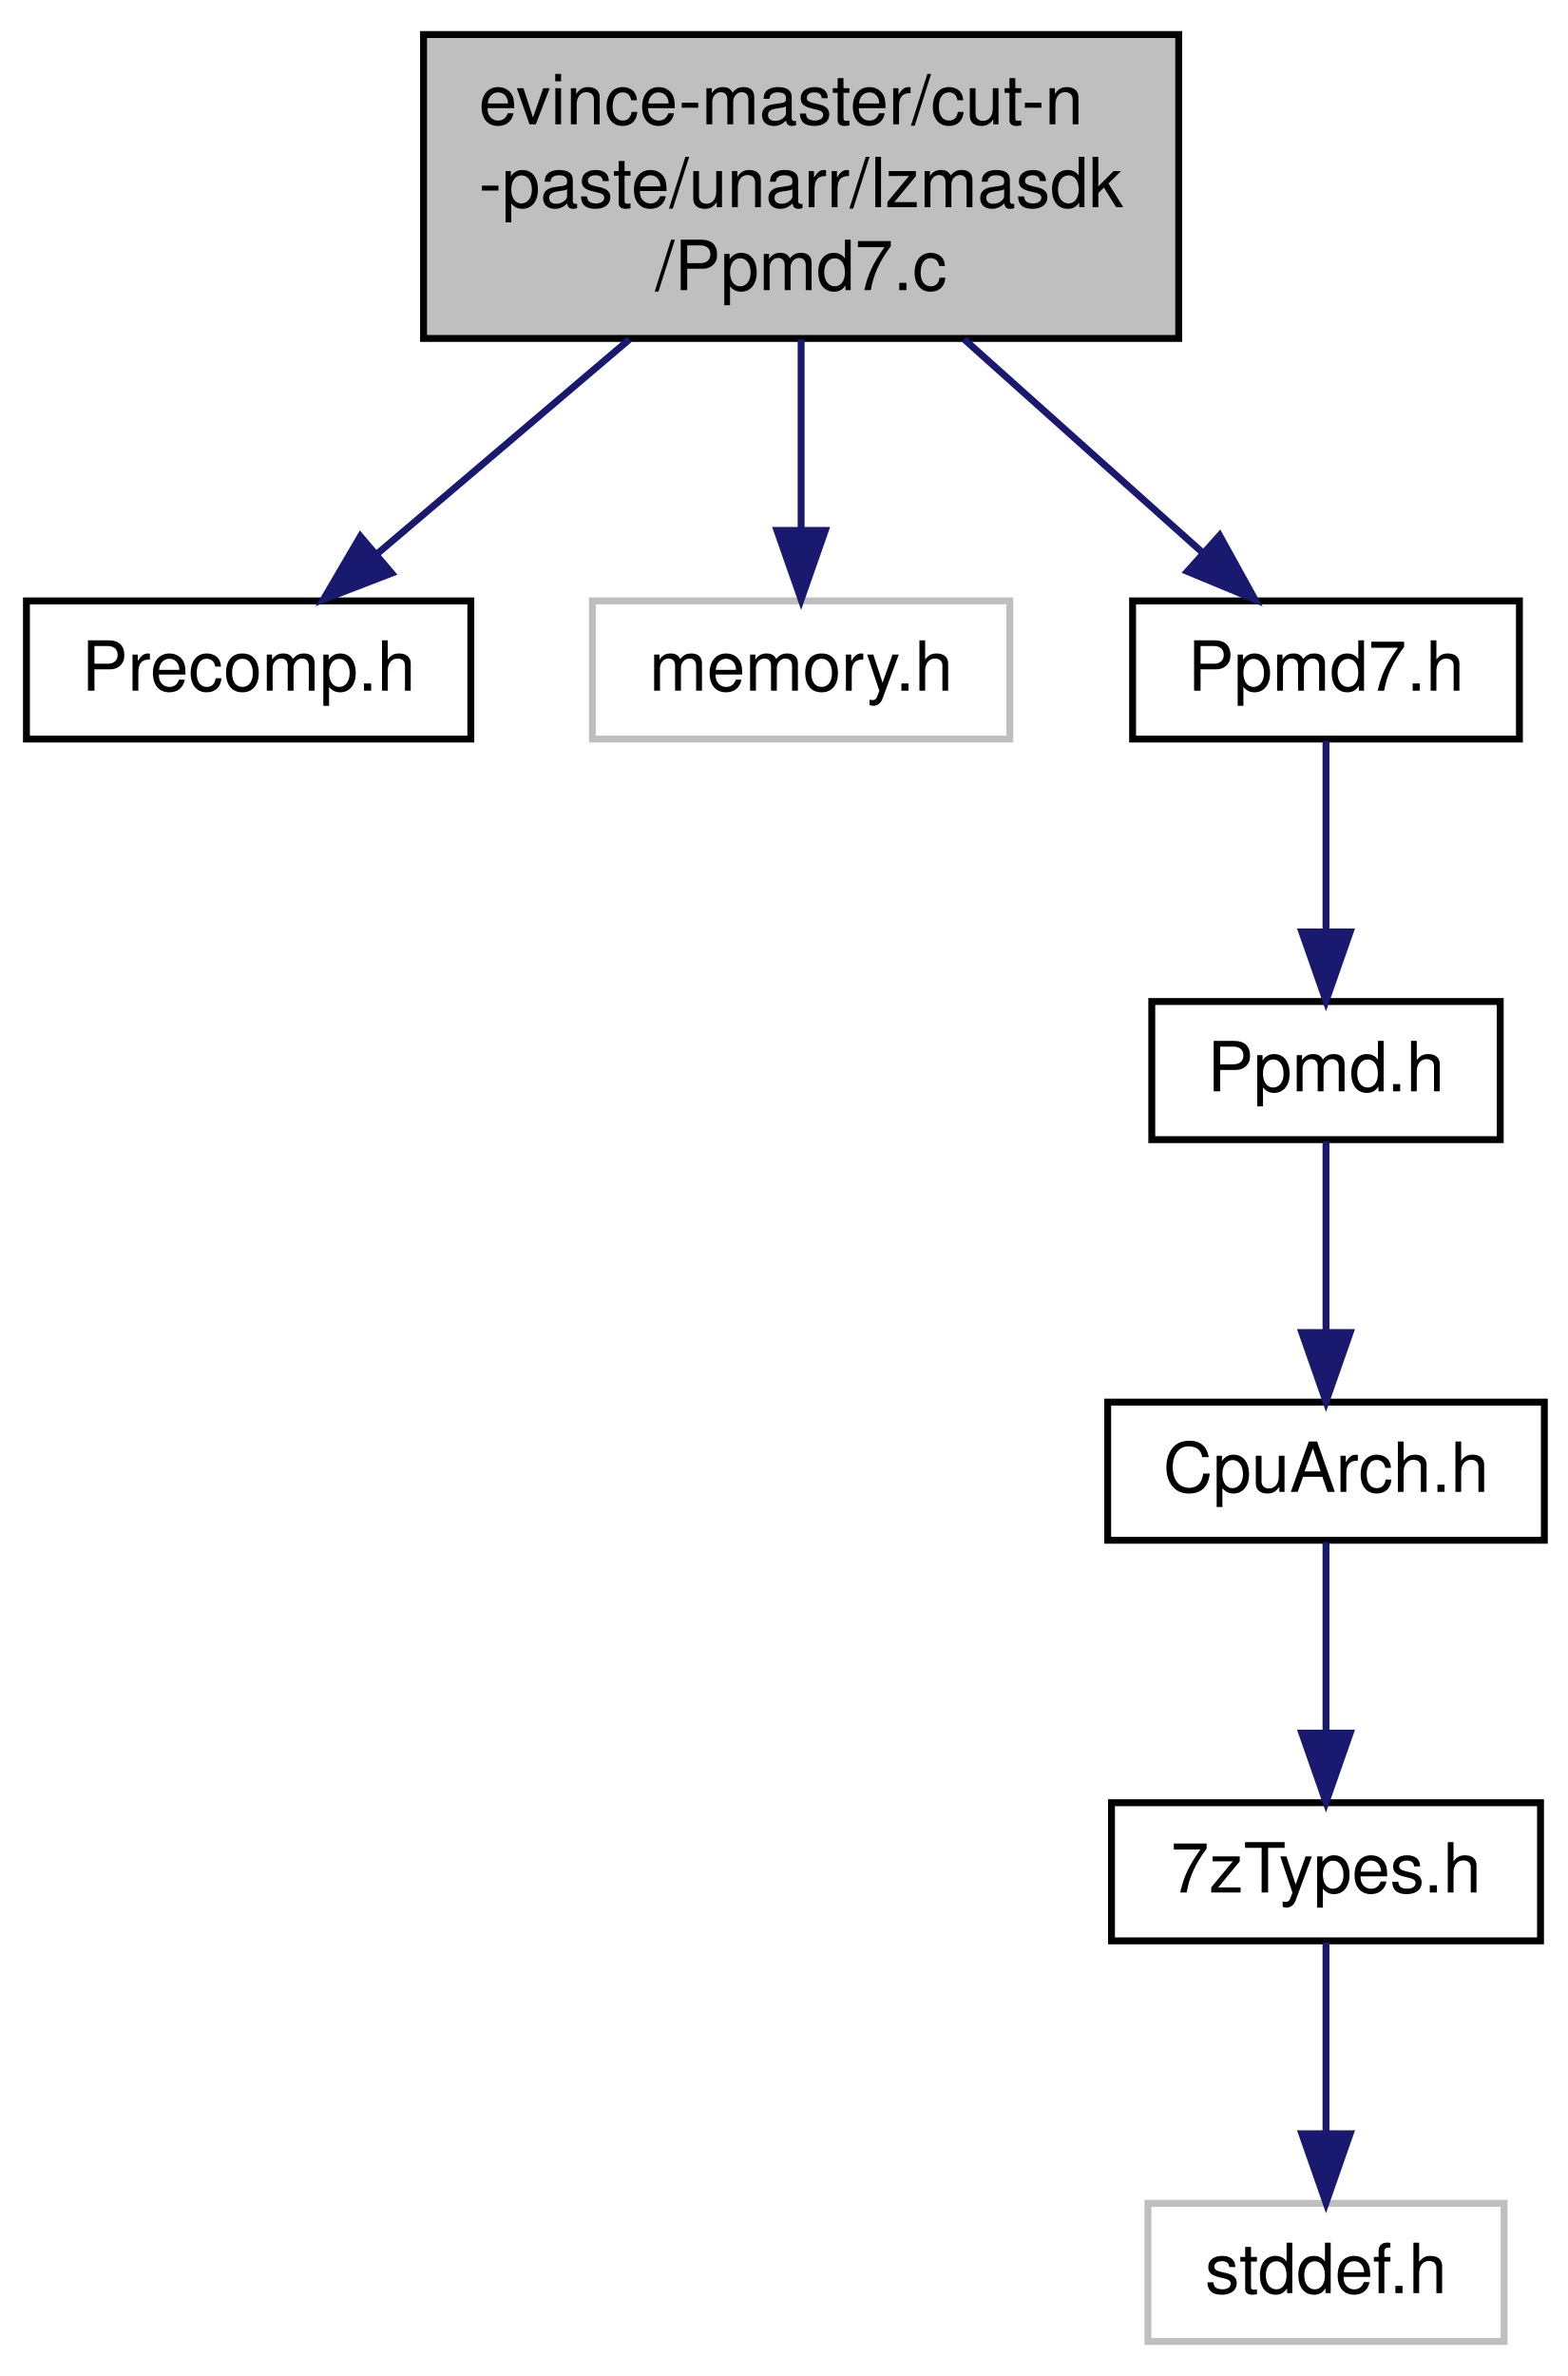
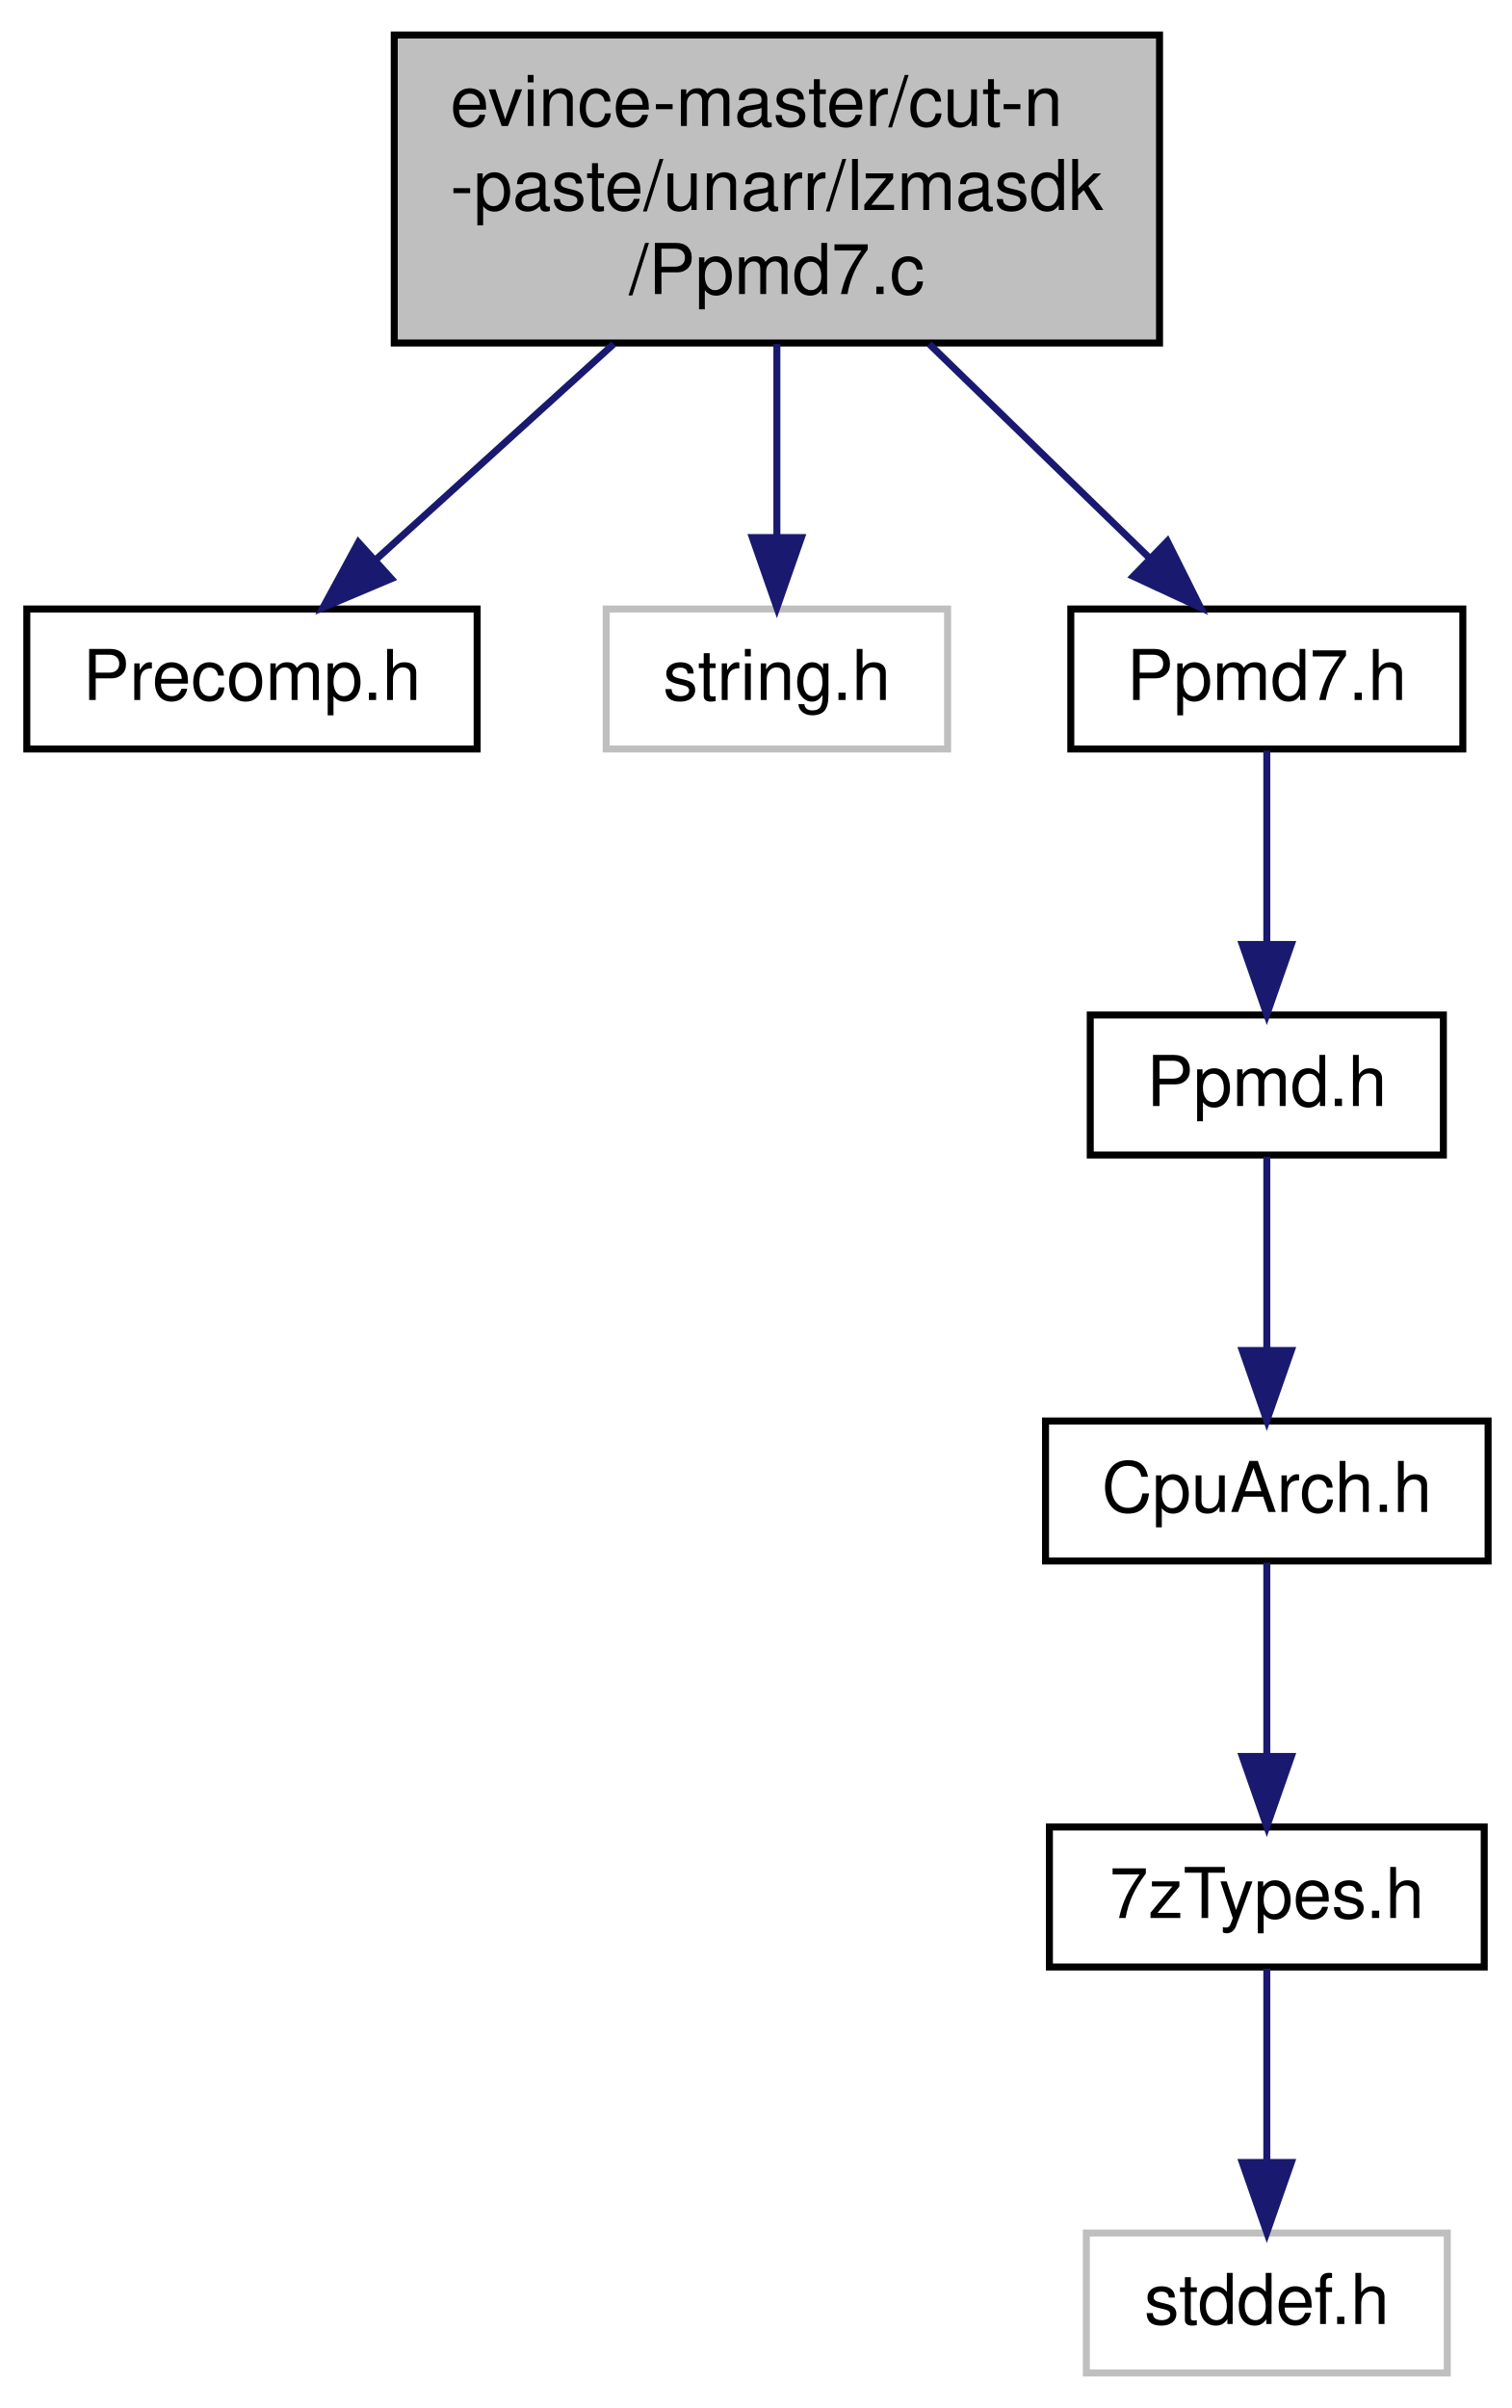
- <svg xmlns="http://www.w3.org/2000/svg" xmlns:xlink="http://www.w3.org/1999/xlink" width="227pt" height="344pt" viewBox="0.00 0.00 227.00 344.00">
+ <svg xmlns="http://www.w3.org/2000/svg" xmlns:xlink="http://www.w3.org/1999/xlink" width="216pt" height="344pt" viewBox="0.00 0.00 216.00 344.00">
  <g id="graph0" class="graph" transform="scale(1 1) rotate(0) translate(4 340)">
-     <polygon fill="white" stroke="white" points="-4,5 -4,-340 224,-340 224,5 -4,5" />
+     <polygon fill="white" stroke="white" points="-4,5 -4,-340 213,-340 213,5 -4,5" />
    <g id="node1" class="node">
-       <polygon fill="#bfbfbf" stroke="black" points="57.328,-291 57.328,-335 166.672,-335 166.672,-291 57.328,-291" />
-       <text text-anchor="start" x="65.328" y="-322" font-family="Helvetica,sans-Serif" font-size="10.00">evince-master/cut-n</text>
-       <text text-anchor="start" x="65.328" y="-310" font-family="Helvetica,sans-Serif" font-size="10.00">-paste/unarr/lzmasdk</text>
-       <text text-anchor="middle" x="112" y="-298" font-family="Helvetica,sans-Serif" font-size="10.00">/Ppmd7.c</text>
+       <polygon fill="#bfbfbf" stroke="black" points="52.328,-291 52.328,-335 161.672,-335 161.672,-291 52.328,-291" />
+       <text text-anchor="start" x="60.328" y="-322" font-family="Helvetica,sans-Serif" font-size="10.00">evince-master/cut-n</text>
+       <text text-anchor="start" x="60.328" y="-310" font-family="Helvetica,sans-Serif" font-size="10.00">-paste/unarr/lzmasdk</text>
+       <text text-anchor="middle" x="107" y="-298" font-family="Helvetica,sans-Serif" font-size="10.00">/Ppmd7.c</text>
    </g>
    <g id="node2" class="node">
      <g id="a_node2">
        <a xlink:href="Precomp_8h.html" target="_top" xlink:title="Precomp.h">
          <polygon fill="white" stroke="black" points="-0.171,-233 -0.171,-253 64.171,-253 64.171,-233 -0.171,-233" />
          <text text-anchor="middle" x="32" y="-240" font-family="Helvetica,sans-Serif" font-size="10.00">Precomp.h</text>
        </a>
      </g>
    </g>
    <g id="edge1" class="edge">
-       <path fill="none" stroke="midnightblue" d="M87.126,-290.857C75.284,-280.791 61.367,-268.962 50.479,-259.707" />
-       <polygon fill="midnightblue" stroke="midnightblue" points="52.714,-257.014 42.828,-253.204 48.181,-262.347 52.714,-257.014" />
+       <path fill="none" stroke="midnightblue" d="M83.681,-290.857C72.687,-280.89 59.787,-269.194 49.625,-259.98" />
+       <polygon fill="midnightblue" stroke="midnightblue" points="51.911,-257.328 42.151,-253.204 47.209,-262.514 51.911,-257.328" />
    </g>
    <g id="node3" class="node">
-       <polygon fill="white" stroke="#bfbfbf" points="81.778,-233 81.778,-253 142.221,-253 142.221,-233 81.778,-233" />
-       <text text-anchor="middle" x="112" y="-240" font-family="Helvetica,sans-Serif" font-size="10.00">memory.h</text>
+       <polygon fill="white" stroke="#bfbfbf" points="82.609,-233 82.609,-253 131.392,-253 131.392,-233 82.609,-233" />
+       <text text-anchor="middle" x="107" y="-240" font-family="Helvetica,sans-Serif" font-size="10.00">string.h</text>
    </g>
    <g id="edge2" class="edge">
-       <path fill="none" stroke="midnightblue" d="M112,-290.857C112,-282.074 112,-271.948 112,-263.362" />
-       <polygon fill="midnightblue" stroke="midnightblue" points="115.5,-263.204 112,-253.204 108.5,-263.204 115.5,-263.204" />
+       <path fill="none" stroke="midnightblue" d="M107,-290.857C107,-282.074 107,-271.948 107,-263.362" />
+       <polygon fill="midnightblue" stroke="midnightblue" points="110.5,-263.204 107,-253.204 103.5,-263.204 110.5,-263.204" />
    </g>
    <g id="node4" class="node">
      <g id="a_node4">
        <a xlink:href="Ppmd7_8h.html" target="_top" xlink:title="Ppmd7.h">
-           <polygon fill="white" stroke="black" points="159.994,-233 159.994,-253 216.006,-253 216.006,-233 159.994,-233" />
-           <text text-anchor="middle" x="188" y="-240" font-family="Helvetica,sans-Serif" font-size="10.00">Ppmd7.h</text>
+           <polygon fill="white" stroke="black" points="148.994,-233 148.994,-253 205.006,-253 205.006,-233 148.994,-233" />
+           <text text-anchor="middle" x="177" y="-240" font-family="Helvetica,sans-Serif" font-size="10.00">Ppmd7.h</text>
        </a>
      </g>
    </g>
    <g id="edge3" class="edge">
-       <path fill="none" stroke="midnightblue" d="M135.63,-290.857C146.77,-280.89 159.843,-269.194 170.14,-259.98" />
-       <polygon fill="midnightblue" stroke="midnightblue" points="172.595,-262.48 177.713,-253.204 167.927,-257.264 172.595,-262.48" />
+       <path fill="none" stroke="midnightblue" d="M128.765,-290.857C138.924,-280.988 150.827,-269.425 160.267,-260.255" />
+       <polygon fill="midnightblue" stroke="midnightblue" points="162.791,-262.682 167.525,-253.204 157.914,-257.661 162.791,-262.682" />
    </g>
    <g id="node5" class="node">
      <g id="a_node5">
        <a xlink:href="Ppmd_8h.html" target="_top" xlink:title="Ppmd.h">
-           <polygon fill="white" stroke="black" points="162.773,-175 162.773,-195 213.227,-195 213.227,-175 162.773,-175" />
-           <text text-anchor="middle" x="188" y="-182" font-family="Helvetica,sans-Serif" font-size="10.00">Ppmd.h</text>
+           <polygon fill="white" stroke="black" points="151.773,-175 151.773,-195 202.227,-195 202.227,-175 151.773,-175" />
+           <text text-anchor="middle" x="177" y="-182" font-family="Helvetica,sans-Serif" font-size="10.00">Ppmd.h</text>
        </a>
      </g>
    </g>
    <g id="edge4" class="edge">
-       <path fill="none" stroke="midnightblue" d="M188,-232.753C188,-225.25 188,-214.424 188,-205.078" />
-       <polygon fill="midnightblue" stroke="midnightblue" points="191.5,-205.075 188,-195.075 184.5,-205.075 191.5,-205.075" />
+       <path fill="none" stroke="midnightblue" d="M177,-232.753C177,-225.25 177,-214.424 177,-205.078" />
+       <polygon fill="midnightblue" stroke="midnightblue" points="180.5,-205.075 177,-195.075 173.5,-205.075 180.5,-205.075" />
    </g>
    <g id="node6" class="node">
      <g id="a_node6">
        <a xlink:href="CpuArch_8h.html" target="_top" xlink:title="CpuArch.h">
-           <polygon fill="white" stroke="black" points="156.384,-117 156.384,-137 219.616,-137 219.616,-117 156.384,-117" />
-           <text text-anchor="middle" x="188" y="-124" font-family="Helvetica,sans-Serif" font-size="10.00">CpuArch.h</text>
+           <polygon fill="white" stroke="black" points="145.384,-117 145.384,-137 208.616,-137 208.616,-117 145.384,-117" />
+           <text text-anchor="middle" x="177" y="-124" font-family="Helvetica,sans-Serif" font-size="10.00">CpuArch.h</text>
        </a>
      </g>
    </g>
    <g id="edge5" class="edge">
-       <path fill="none" stroke="midnightblue" d="M188,-174.753C188,-167.25 188,-156.424 188,-147.078" />
-       <polygon fill="midnightblue" stroke="midnightblue" points="191.5,-147.075 188,-137.075 184.5,-147.075 191.5,-147.075" />
+       <path fill="none" stroke="midnightblue" d="M177,-174.753C177,-167.25 177,-156.424 177,-147.078" />
+       <polygon fill="midnightblue" stroke="midnightblue" points="180.5,-147.075 177,-137.075 173.5,-147.075 180.5,-147.075" />
    </g>
    <g id="node7" class="node">
      <g id="a_node7">
        <a xlink:href="7zTypes_8h.html" target="_top" xlink:title="7zTypes.h">
-           <polygon fill="white" stroke="black" points="156.938,-59 156.938,-79 219.062,-79 219.062,-59 156.938,-59" />
-           <text text-anchor="middle" x="188" y="-66" font-family="Helvetica,sans-Serif" font-size="10.00">7zTypes.h</text>
+           <polygon fill="white" stroke="black" points="145.938,-59 145.938,-79 208.062,-79 208.062,-59 145.938,-59" />
+           <text text-anchor="middle" x="177" y="-66" font-family="Helvetica,sans-Serif" font-size="10.00">7zTypes.h</text>
        </a>
      </g>
    </g>
    <g id="edge6" class="edge">
-       <path fill="none" stroke="midnightblue" d="M188,-116.753C188,-109.25 188,-98.424 188,-89.078" />
-       <polygon fill="midnightblue" stroke="midnightblue" points="191.5,-89.075 188,-79.075 184.5,-89.075 191.5,-89.075" />
+       <path fill="none" stroke="midnightblue" d="M177,-116.753C177,-109.25 177,-98.424 177,-89.078" />
+       <polygon fill="midnightblue" stroke="midnightblue" points="180.5,-89.075 177,-79.075 173.5,-89.075 180.5,-89.075" />
    </g>
    <g id="node8" class="node">
-       <polygon fill="white" stroke="#bfbfbf" points="162.214,-1 162.214,-21 213.786,-21 213.786,-1 162.214,-1" />
-       <text text-anchor="middle" x="188" y="-8" font-family="Helvetica,sans-Serif" font-size="10.00">stddef.h</text>
+       <polygon fill="white" stroke="#bfbfbf" points="151.214,-1 151.214,-21 202.786,-21 202.786,-1 151.214,-1" />
+       <text text-anchor="middle" x="177" y="-8" font-family="Helvetica,sans-Serif" font-size="10.00">stddef.h</text>
    </g>
    <g id="edge7" class="edge">
-       <path fill="none" stroke="midnightblue" d="M188,-58.753C188,-51.25 188,-40.424 188,-31.078" />
-       <polygon fill="midnightblue" stroke="midnightblue" points="191.5,-31.075 188,-21.075 184.5,-31.075 191.5,-31.075" />
+       <path fill="none" stroke="midnightblue" d="M177,-58.753C177,-51.25 177,-40.424 177,-31.078" />
+       <polygon fill="midnightblue" stroke="midnightblue" points="180.5,-31.075 177,-21.075 173.5,-31.075 180.5,-31.075" />
    </g>
  </g>
</svg>
